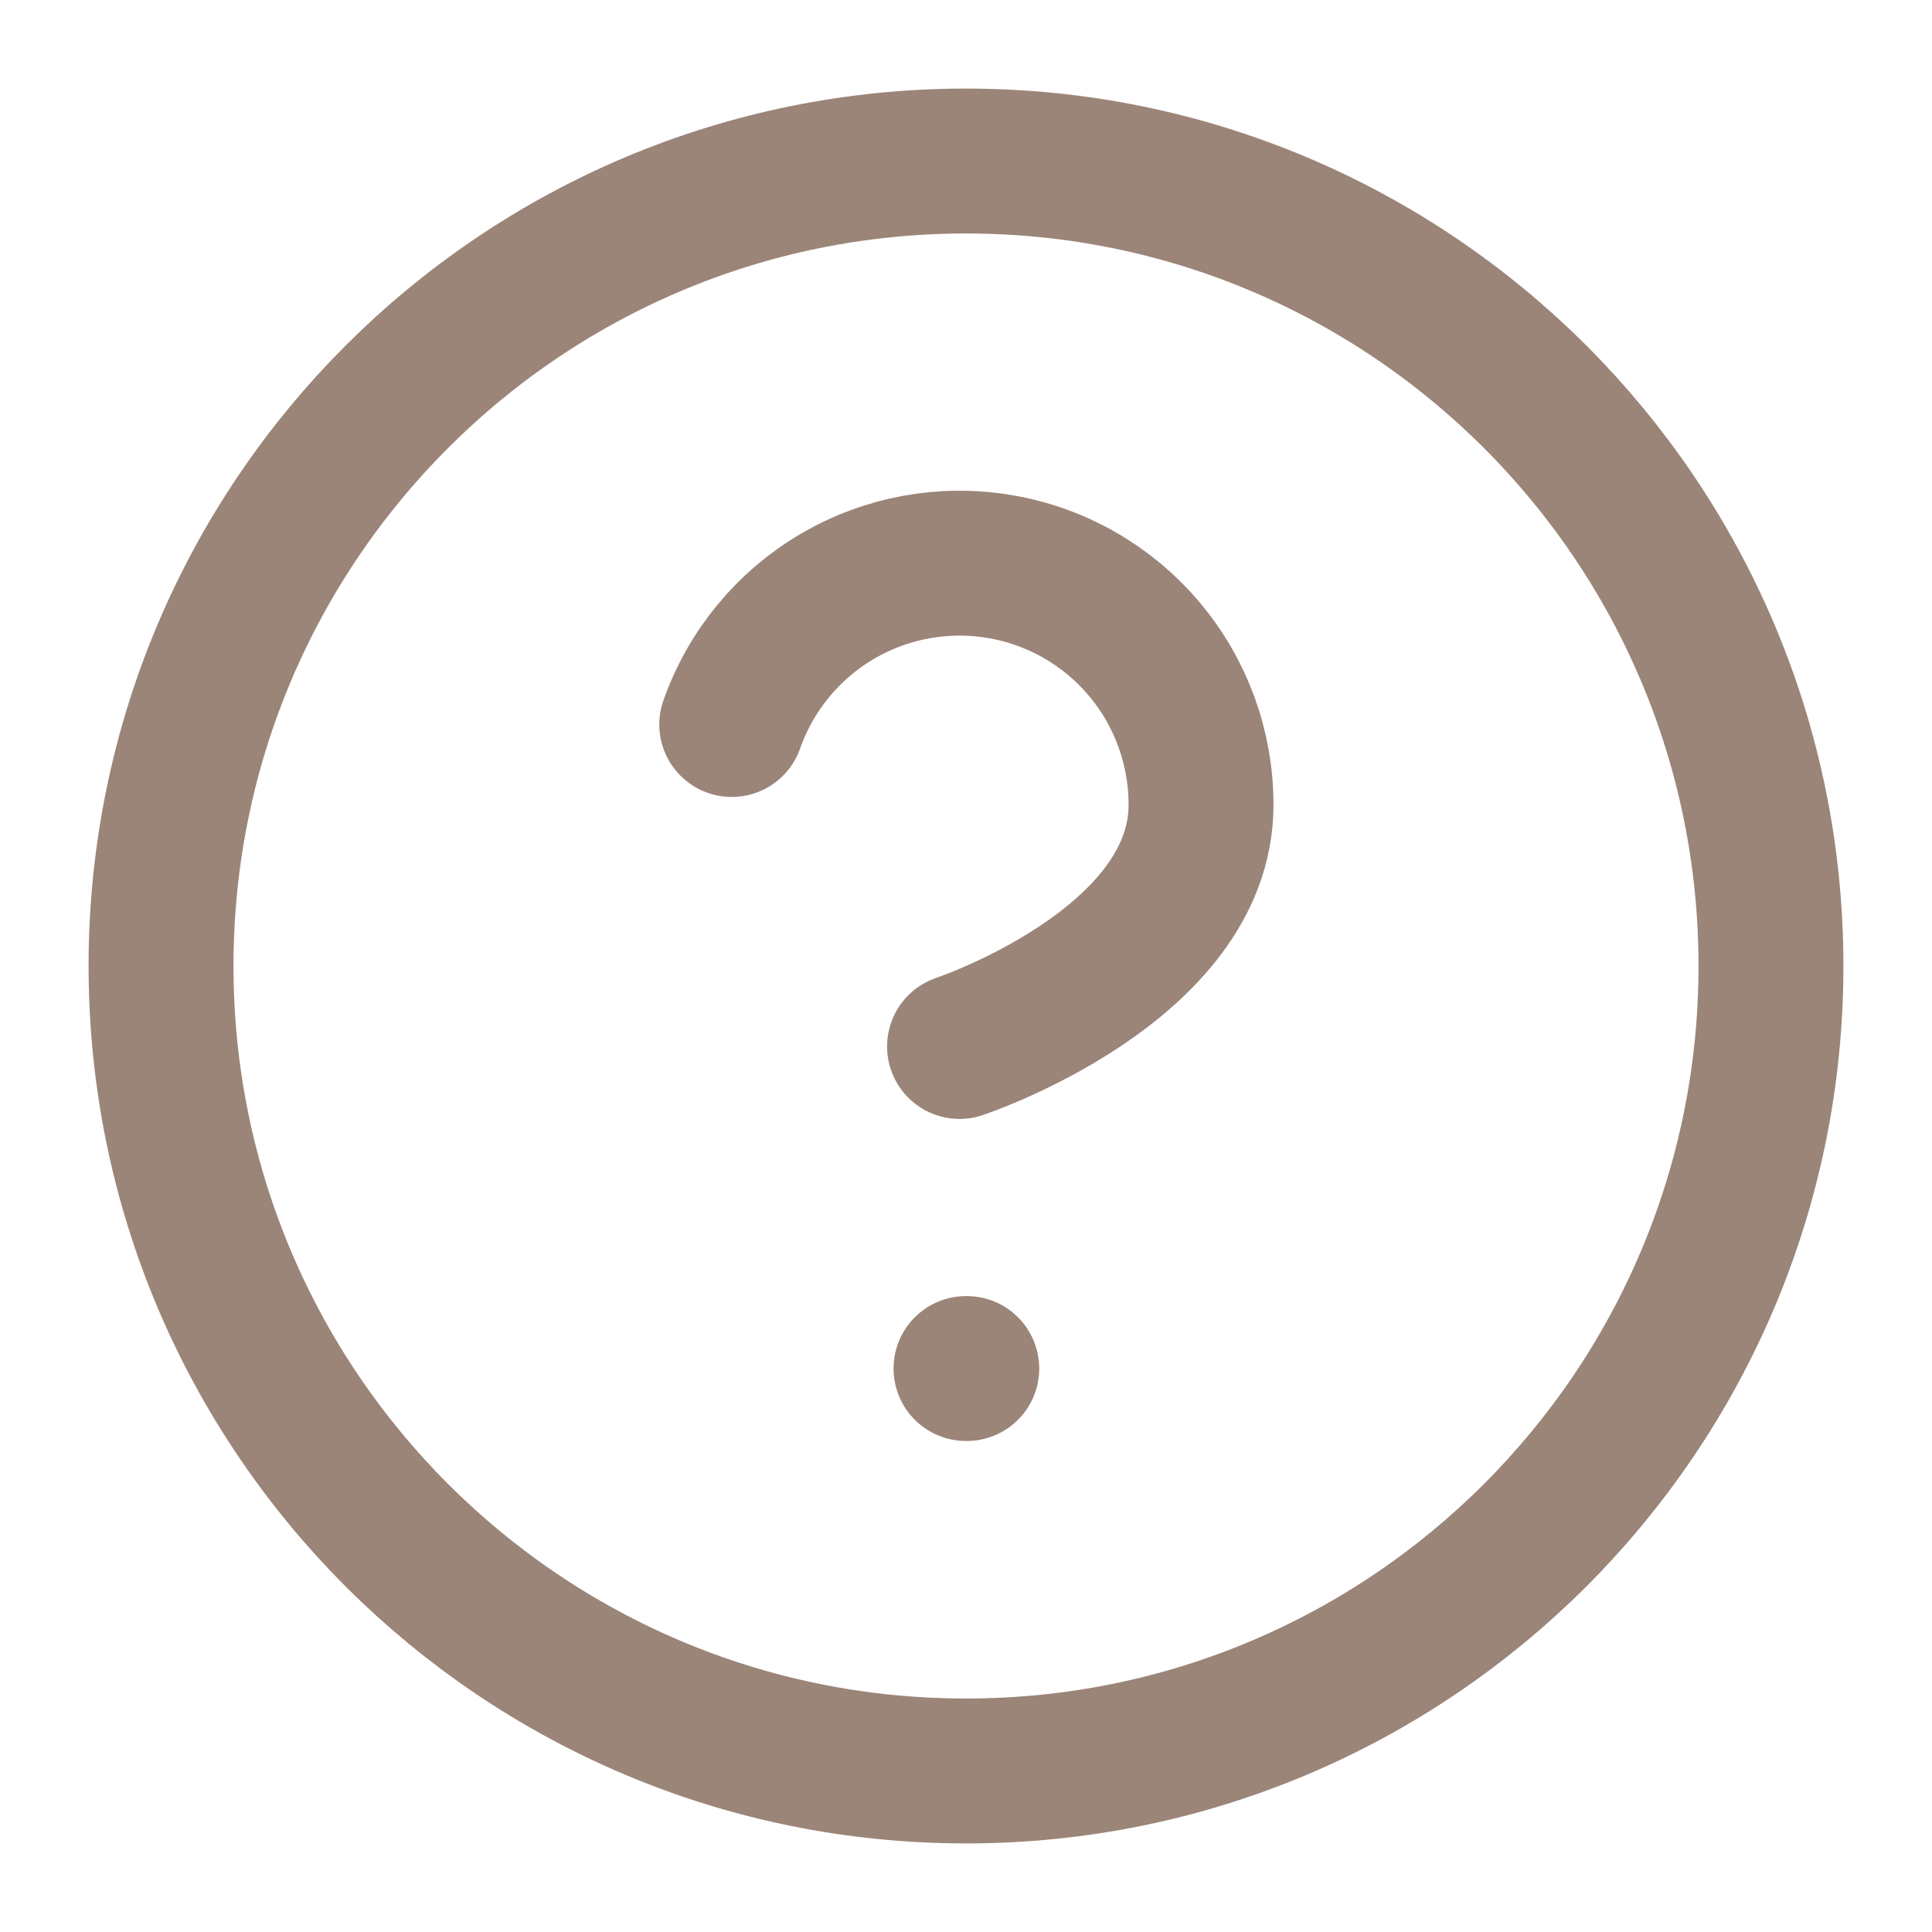
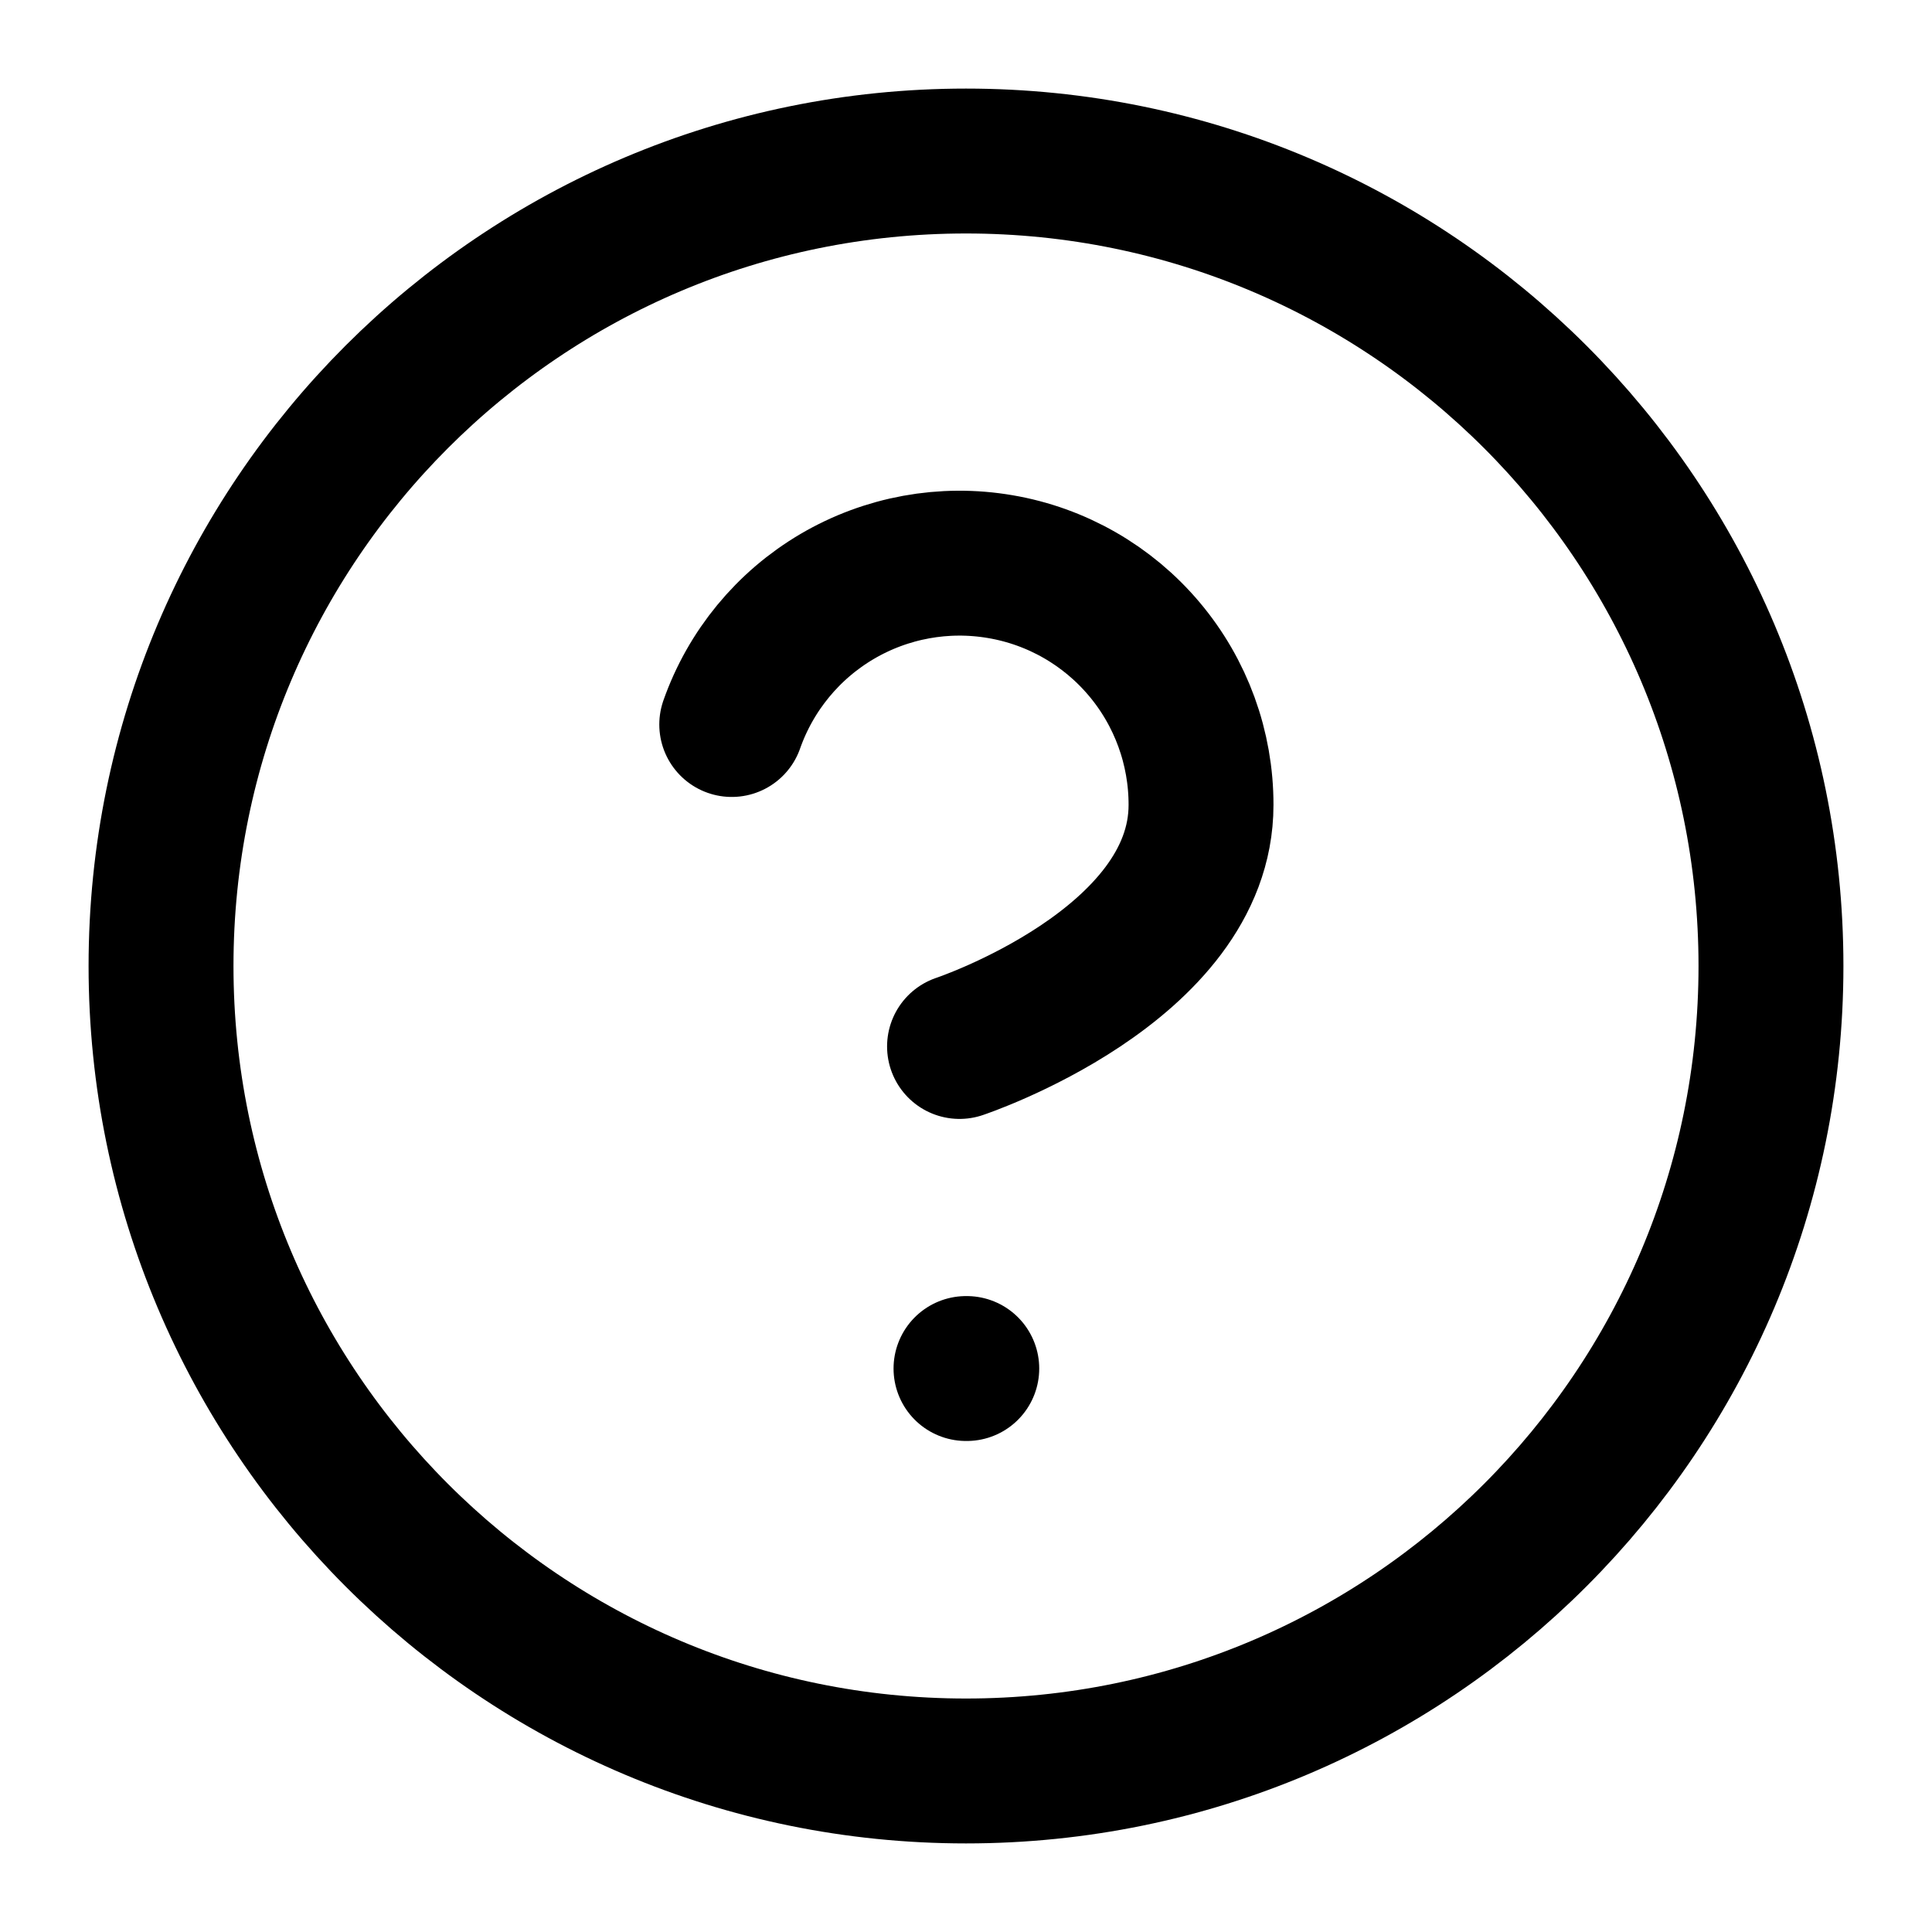
<svg xmlns="http://www.w3.org/2000/svg" viewBox="0 0 20 20" fill="none">
-   <g transform="translate(-370 -201)" stroke="#9B8578" stroke-width="1.5" stroke-linecap="round" stroke-linejoin="round">
+   <g transform="translate(-370 -201)" stroke="currentColor" stroke-width="1.5" stroke-linecap="round" stroke-linejoin="round">
    <path d="M380 219.333C384.602 219.333 388.333 215.602 388.333 211C388.333 206.398 384.602 202.667 380 202.667C375.398 202.667 371.667 206.398 371.667 211C371.667 215.602 375.398 219.333 380 219.333Z" />
    <path d="M377.575 208.5C377.771 207.943 378.158 207.473 378.667 207.174C379.176 206.875 379.774 206.766 380.356 206.866C380.938 206.965 381.466 207.268 381.846 207.72C382.226 208.171 382.434 208.743 382.433 209.333C382.433 211 379.933 211.833 379.933 211.833" />
    <path d="M380 215.167H380.008" />
  </g>
</svg>
